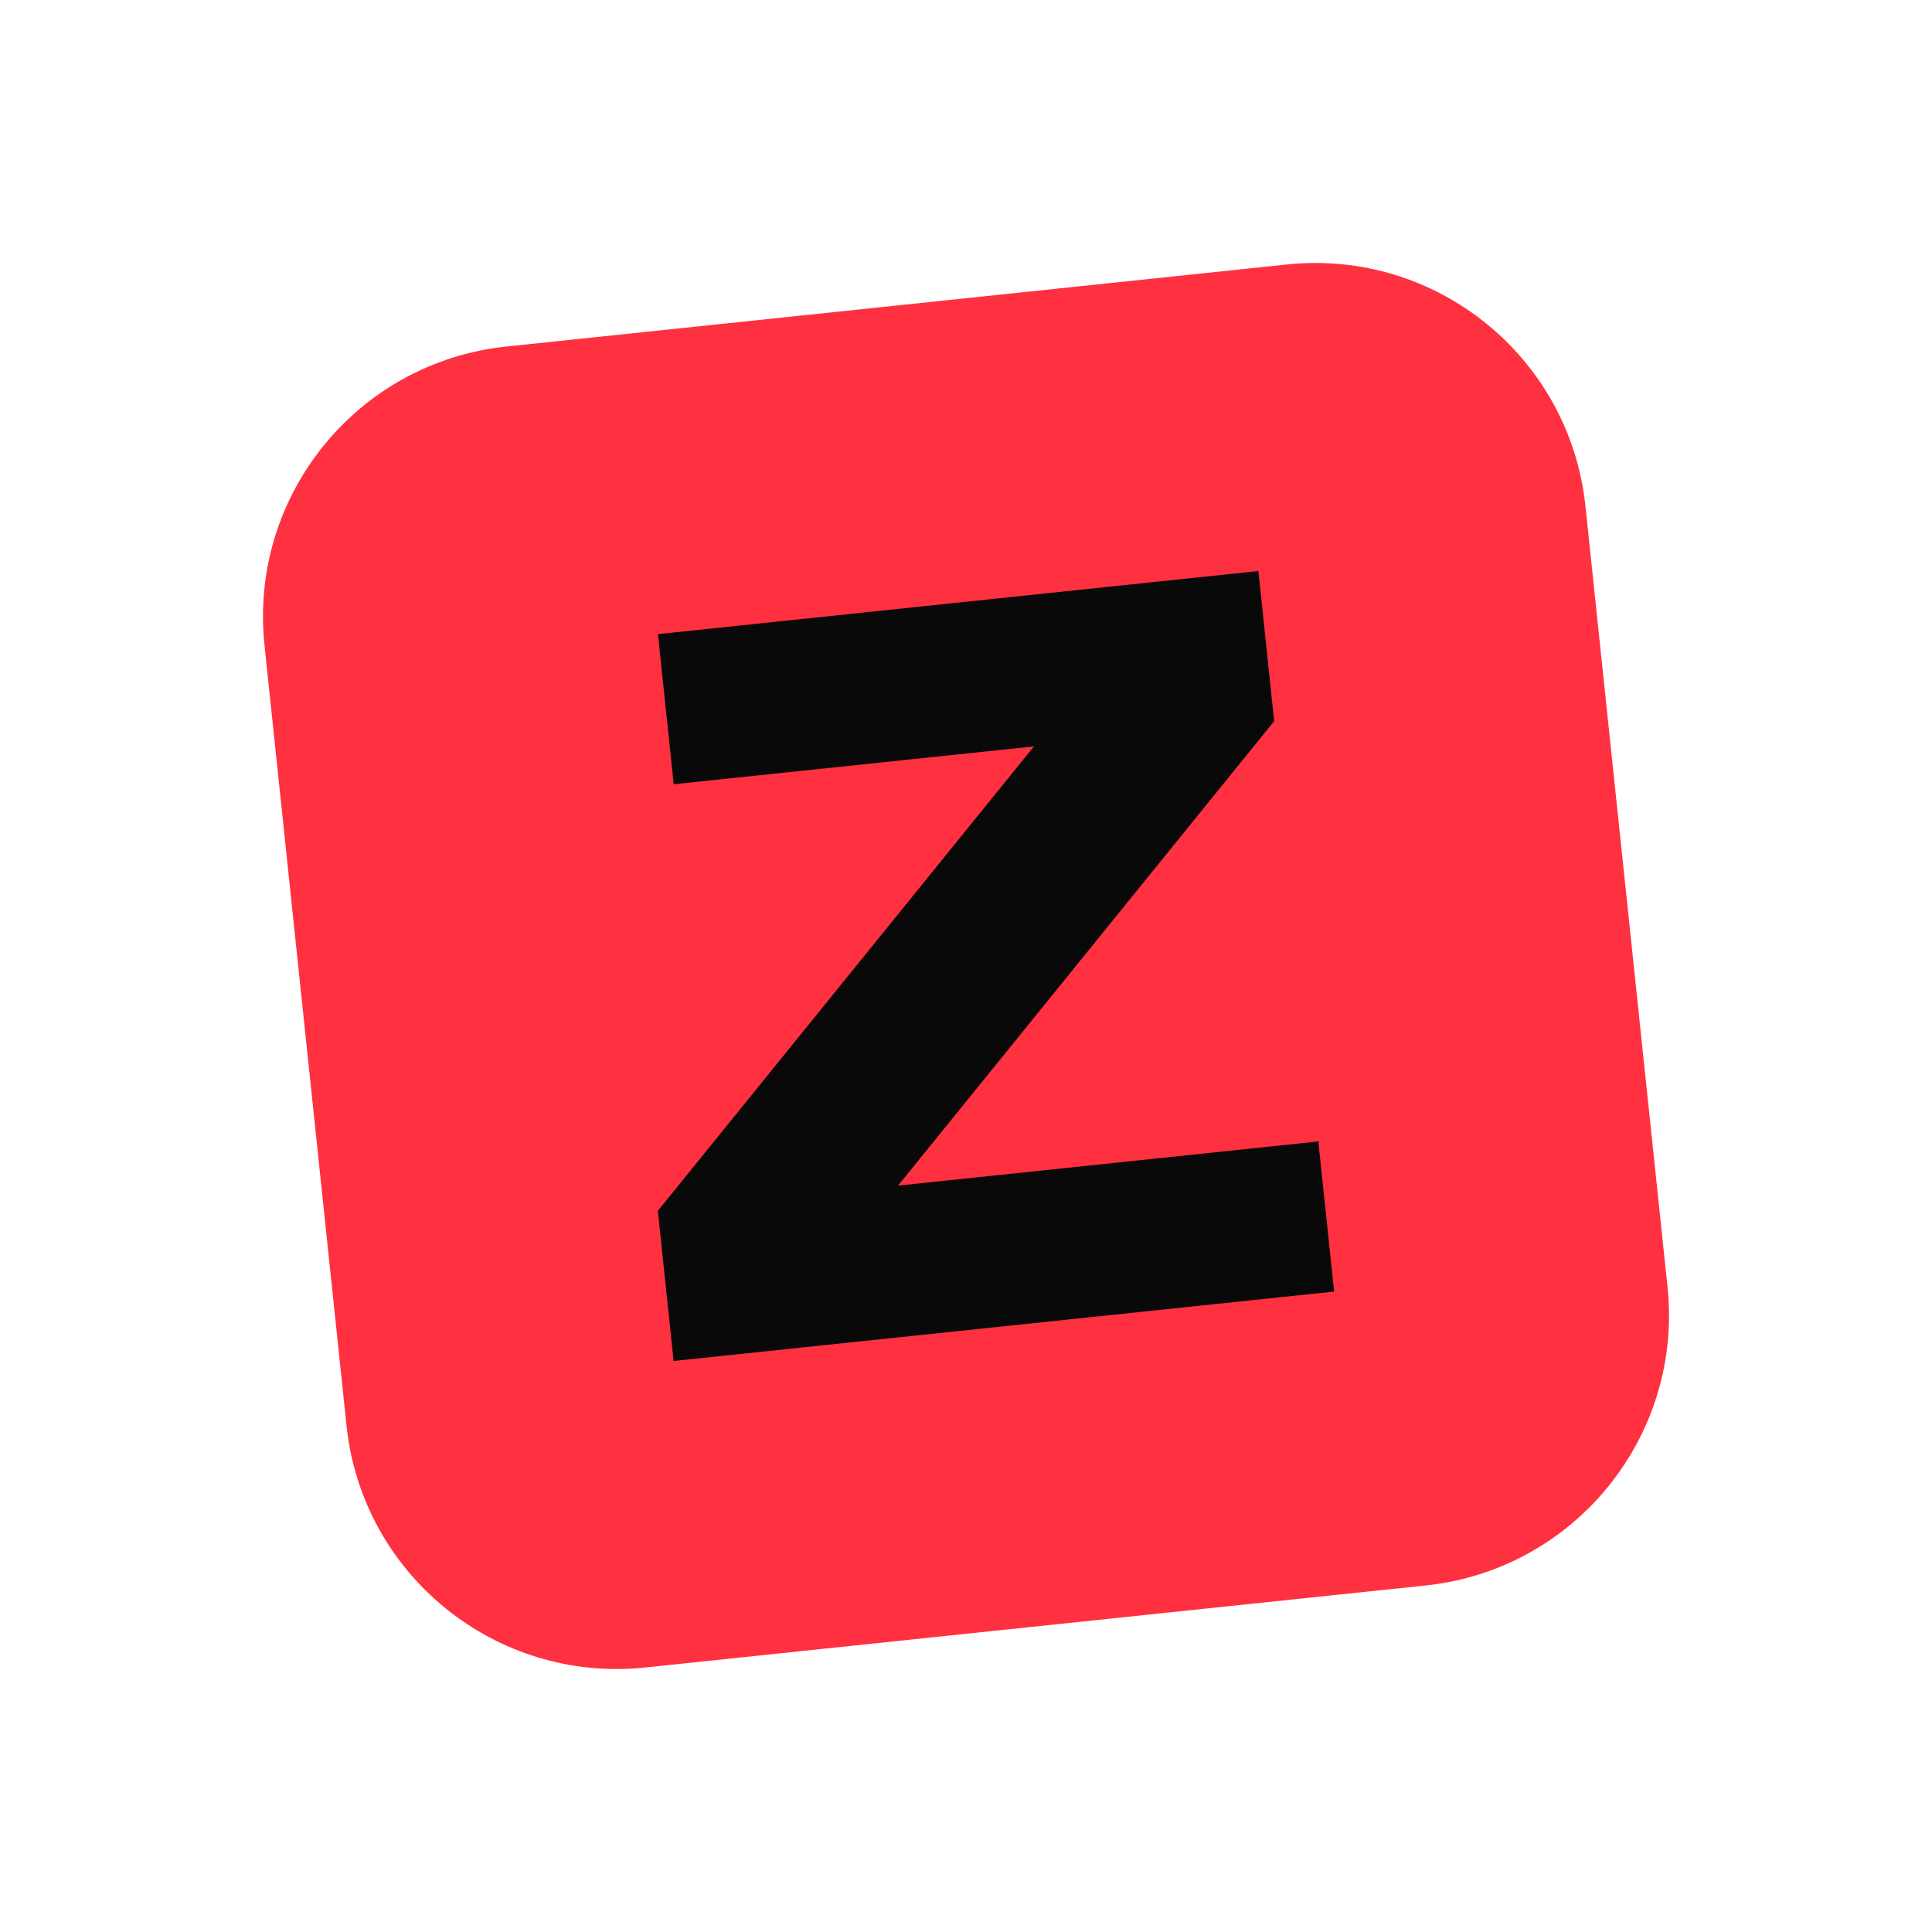
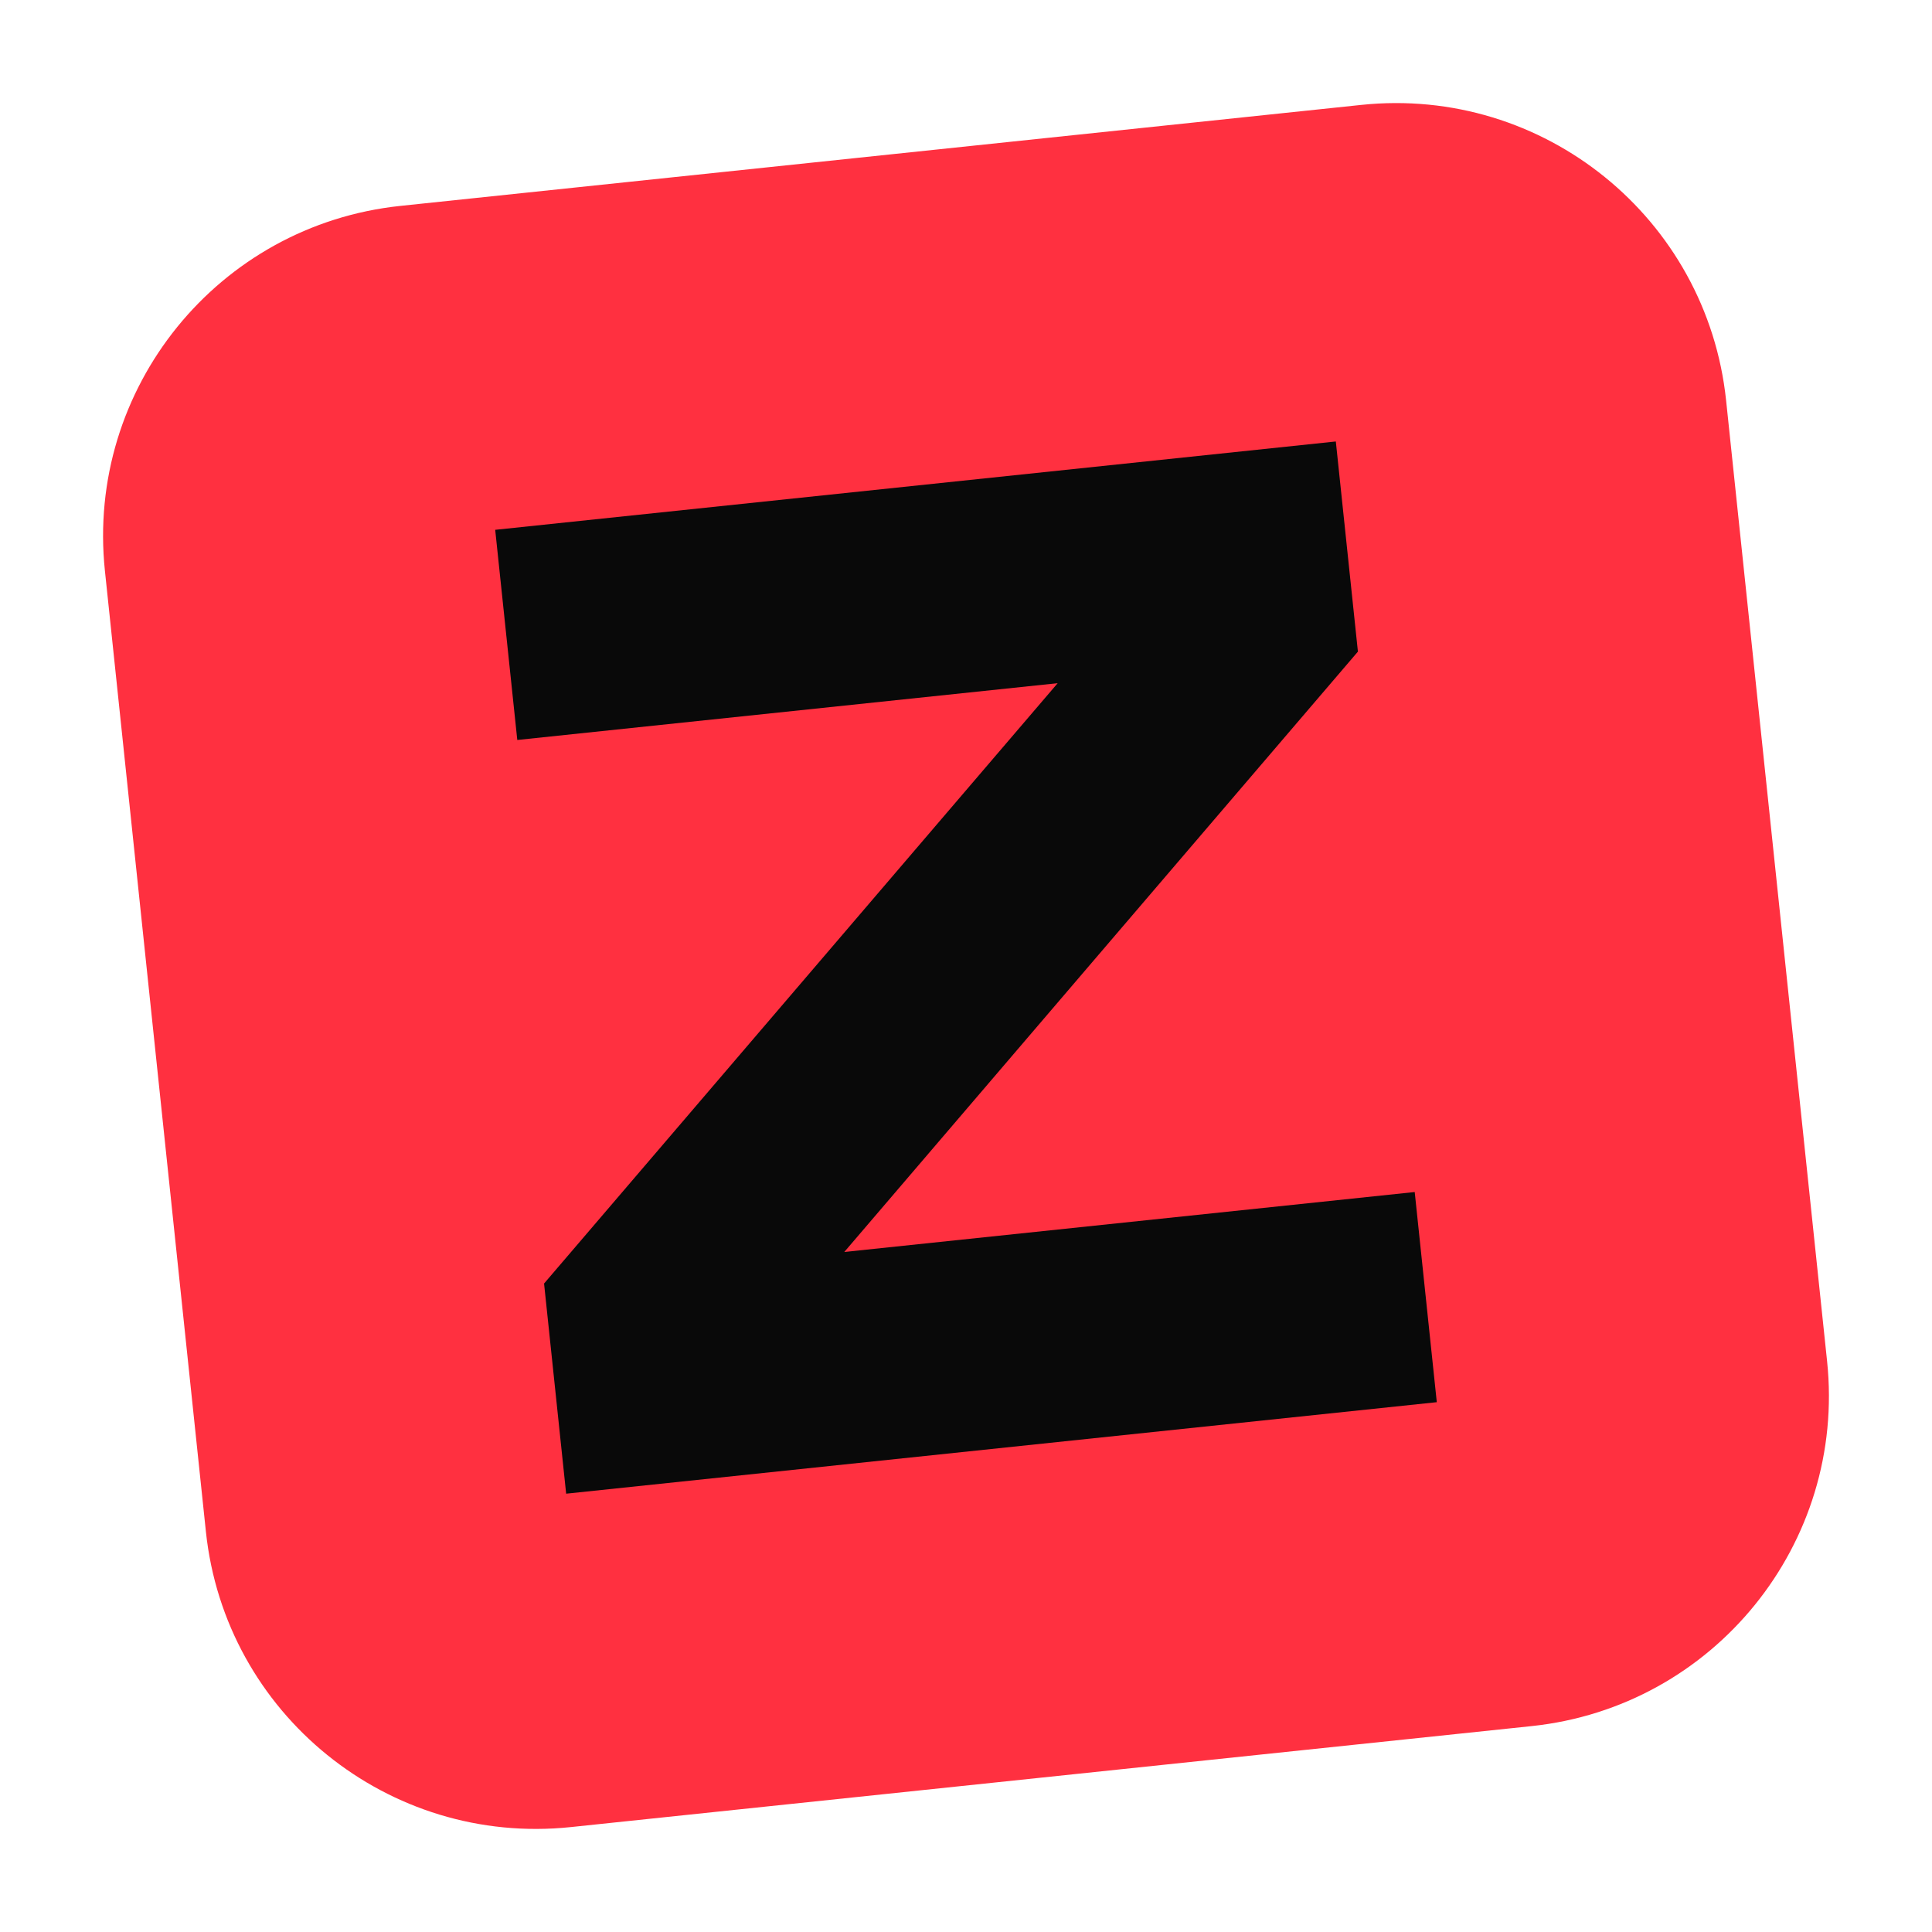
<svg xmlns="http://www.w3.org/2000/svg" viewBox="0 0 64 64">
  <g transform="rotate(-6 32 32)">
-     <rect x="10" y="10" width="44" height="44" rx="9" fill="#ff3040" />
-     <path d="M23 20h20v5L29 39h14v5H21v-5l14-14H23z" fill="#090909" />
+     <rect x="5" y="5" width="54" height="54" rx="11" fill="#ff3040" />
+     <path d="M18 16h28v7L27 41h19v7H17v-7l19-18H18z" fill="#090909" />
  </g>
</svg>
